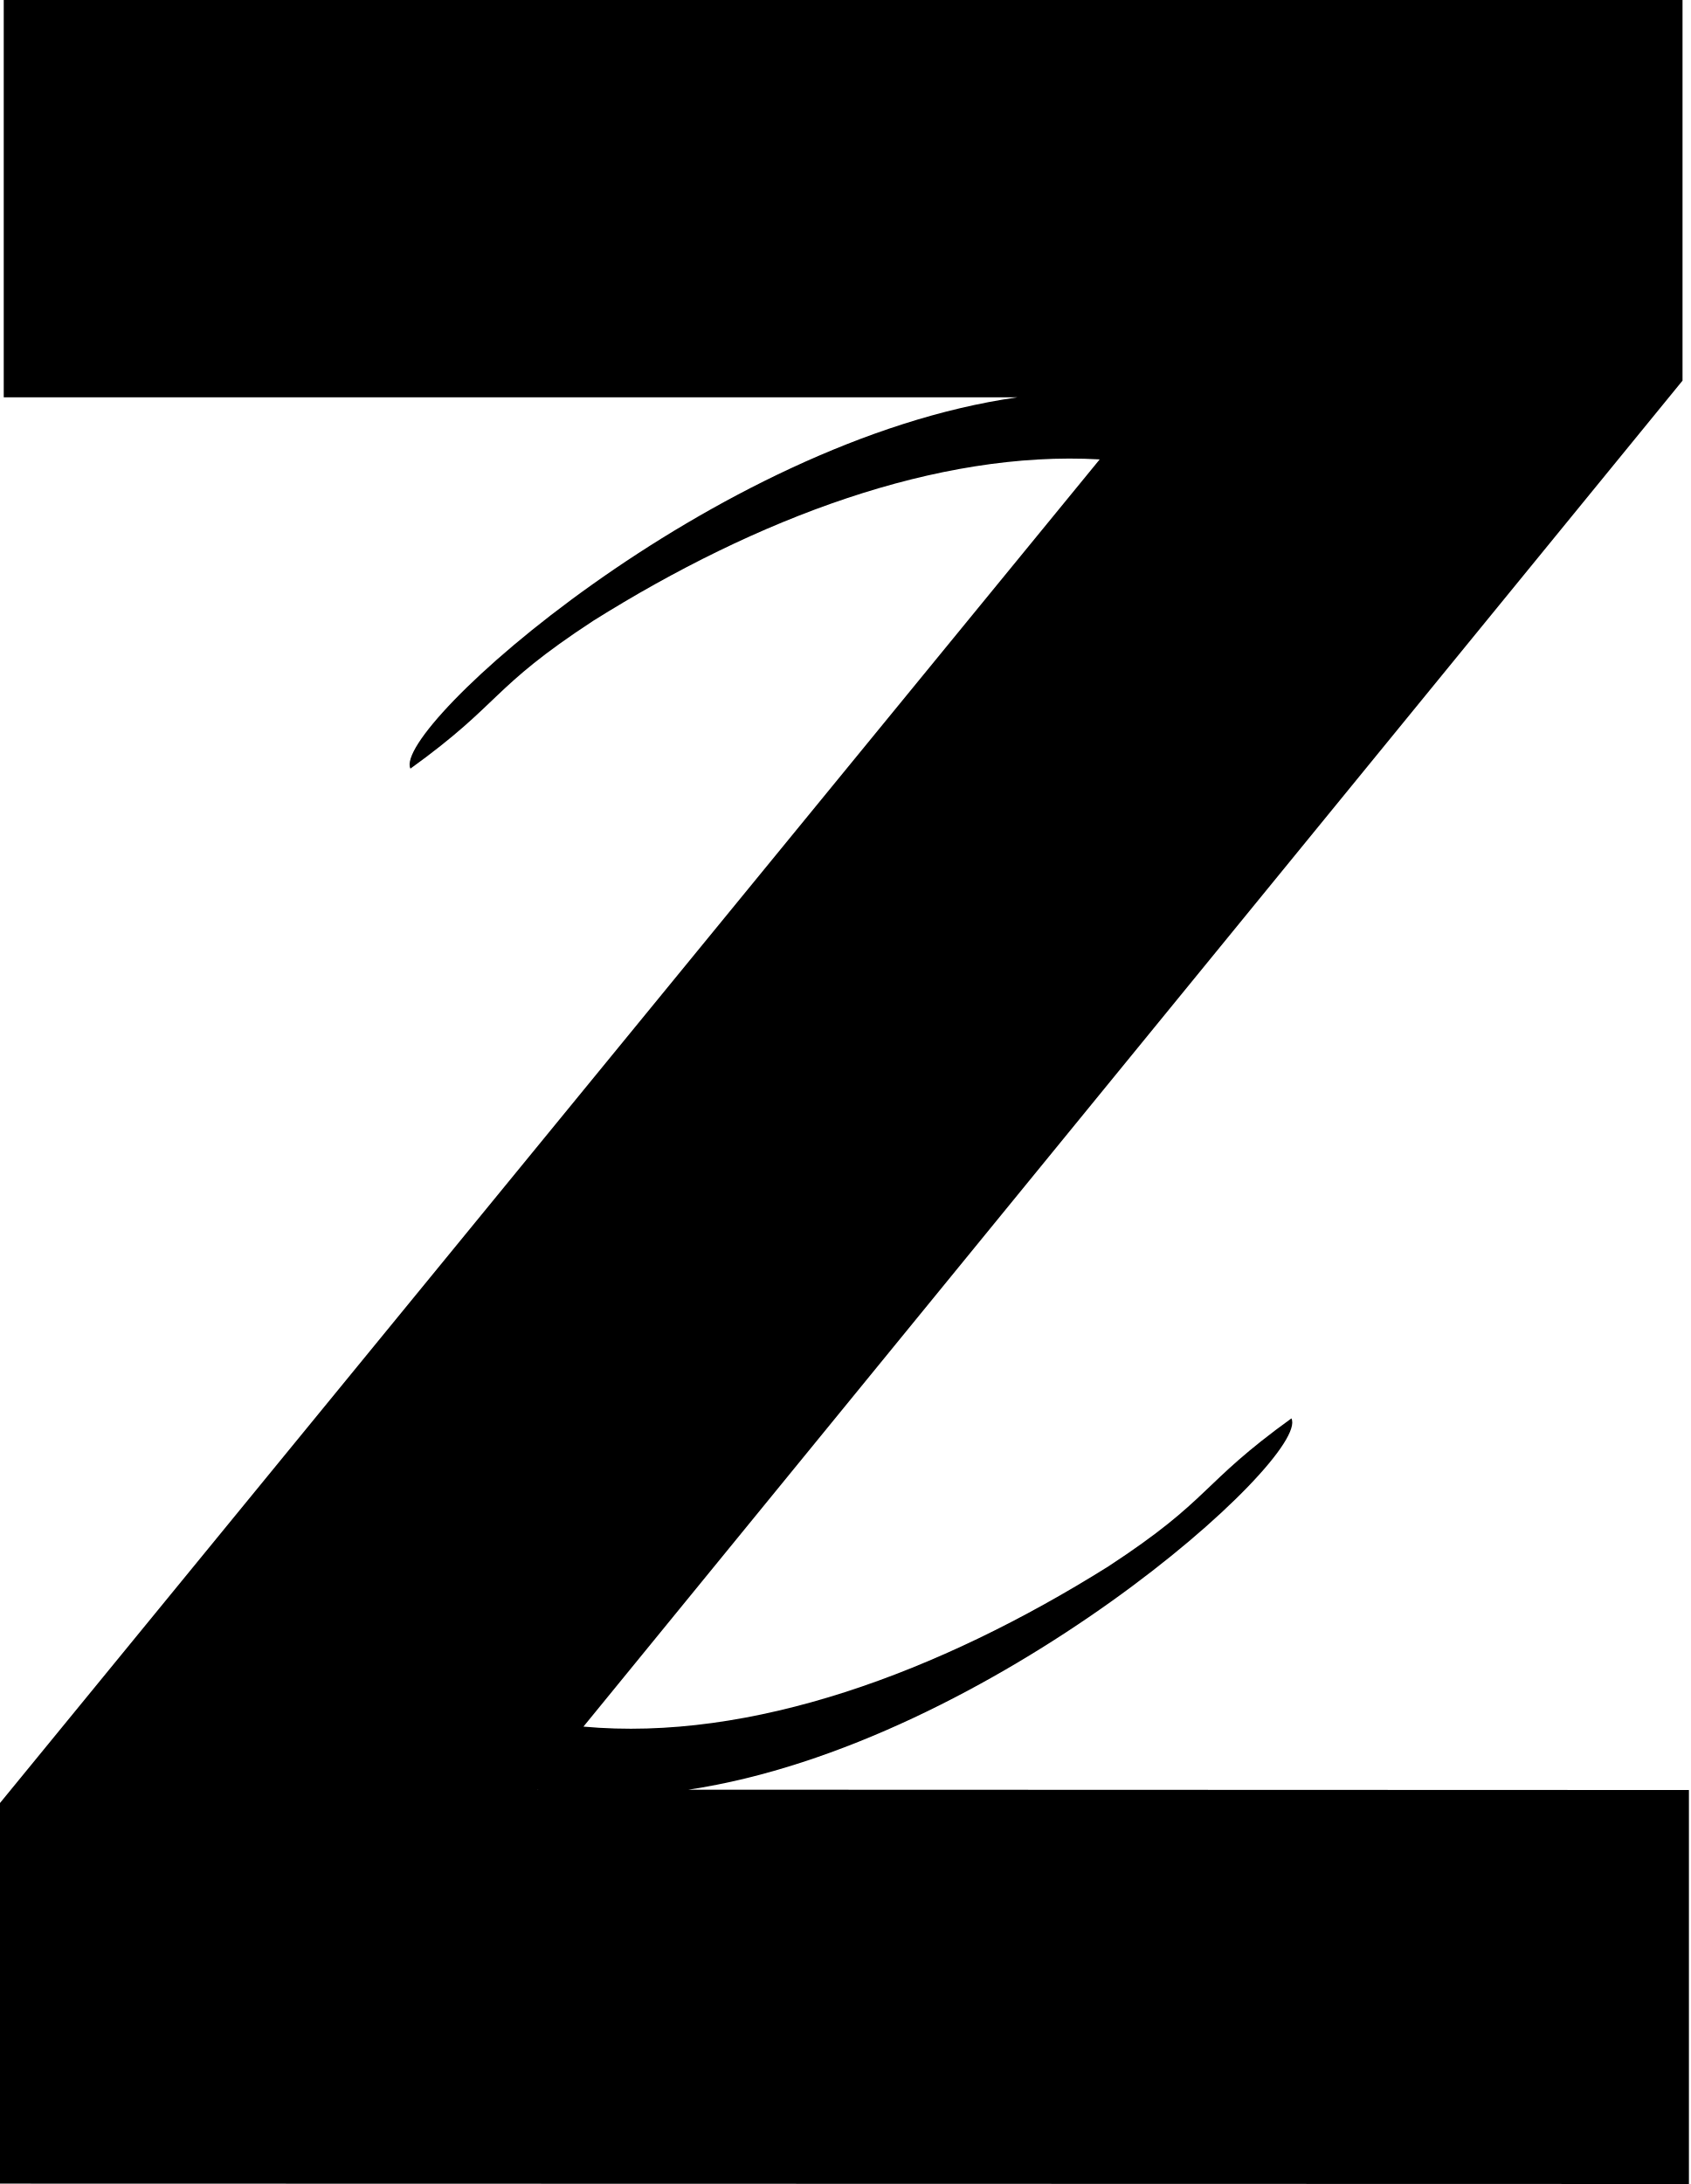
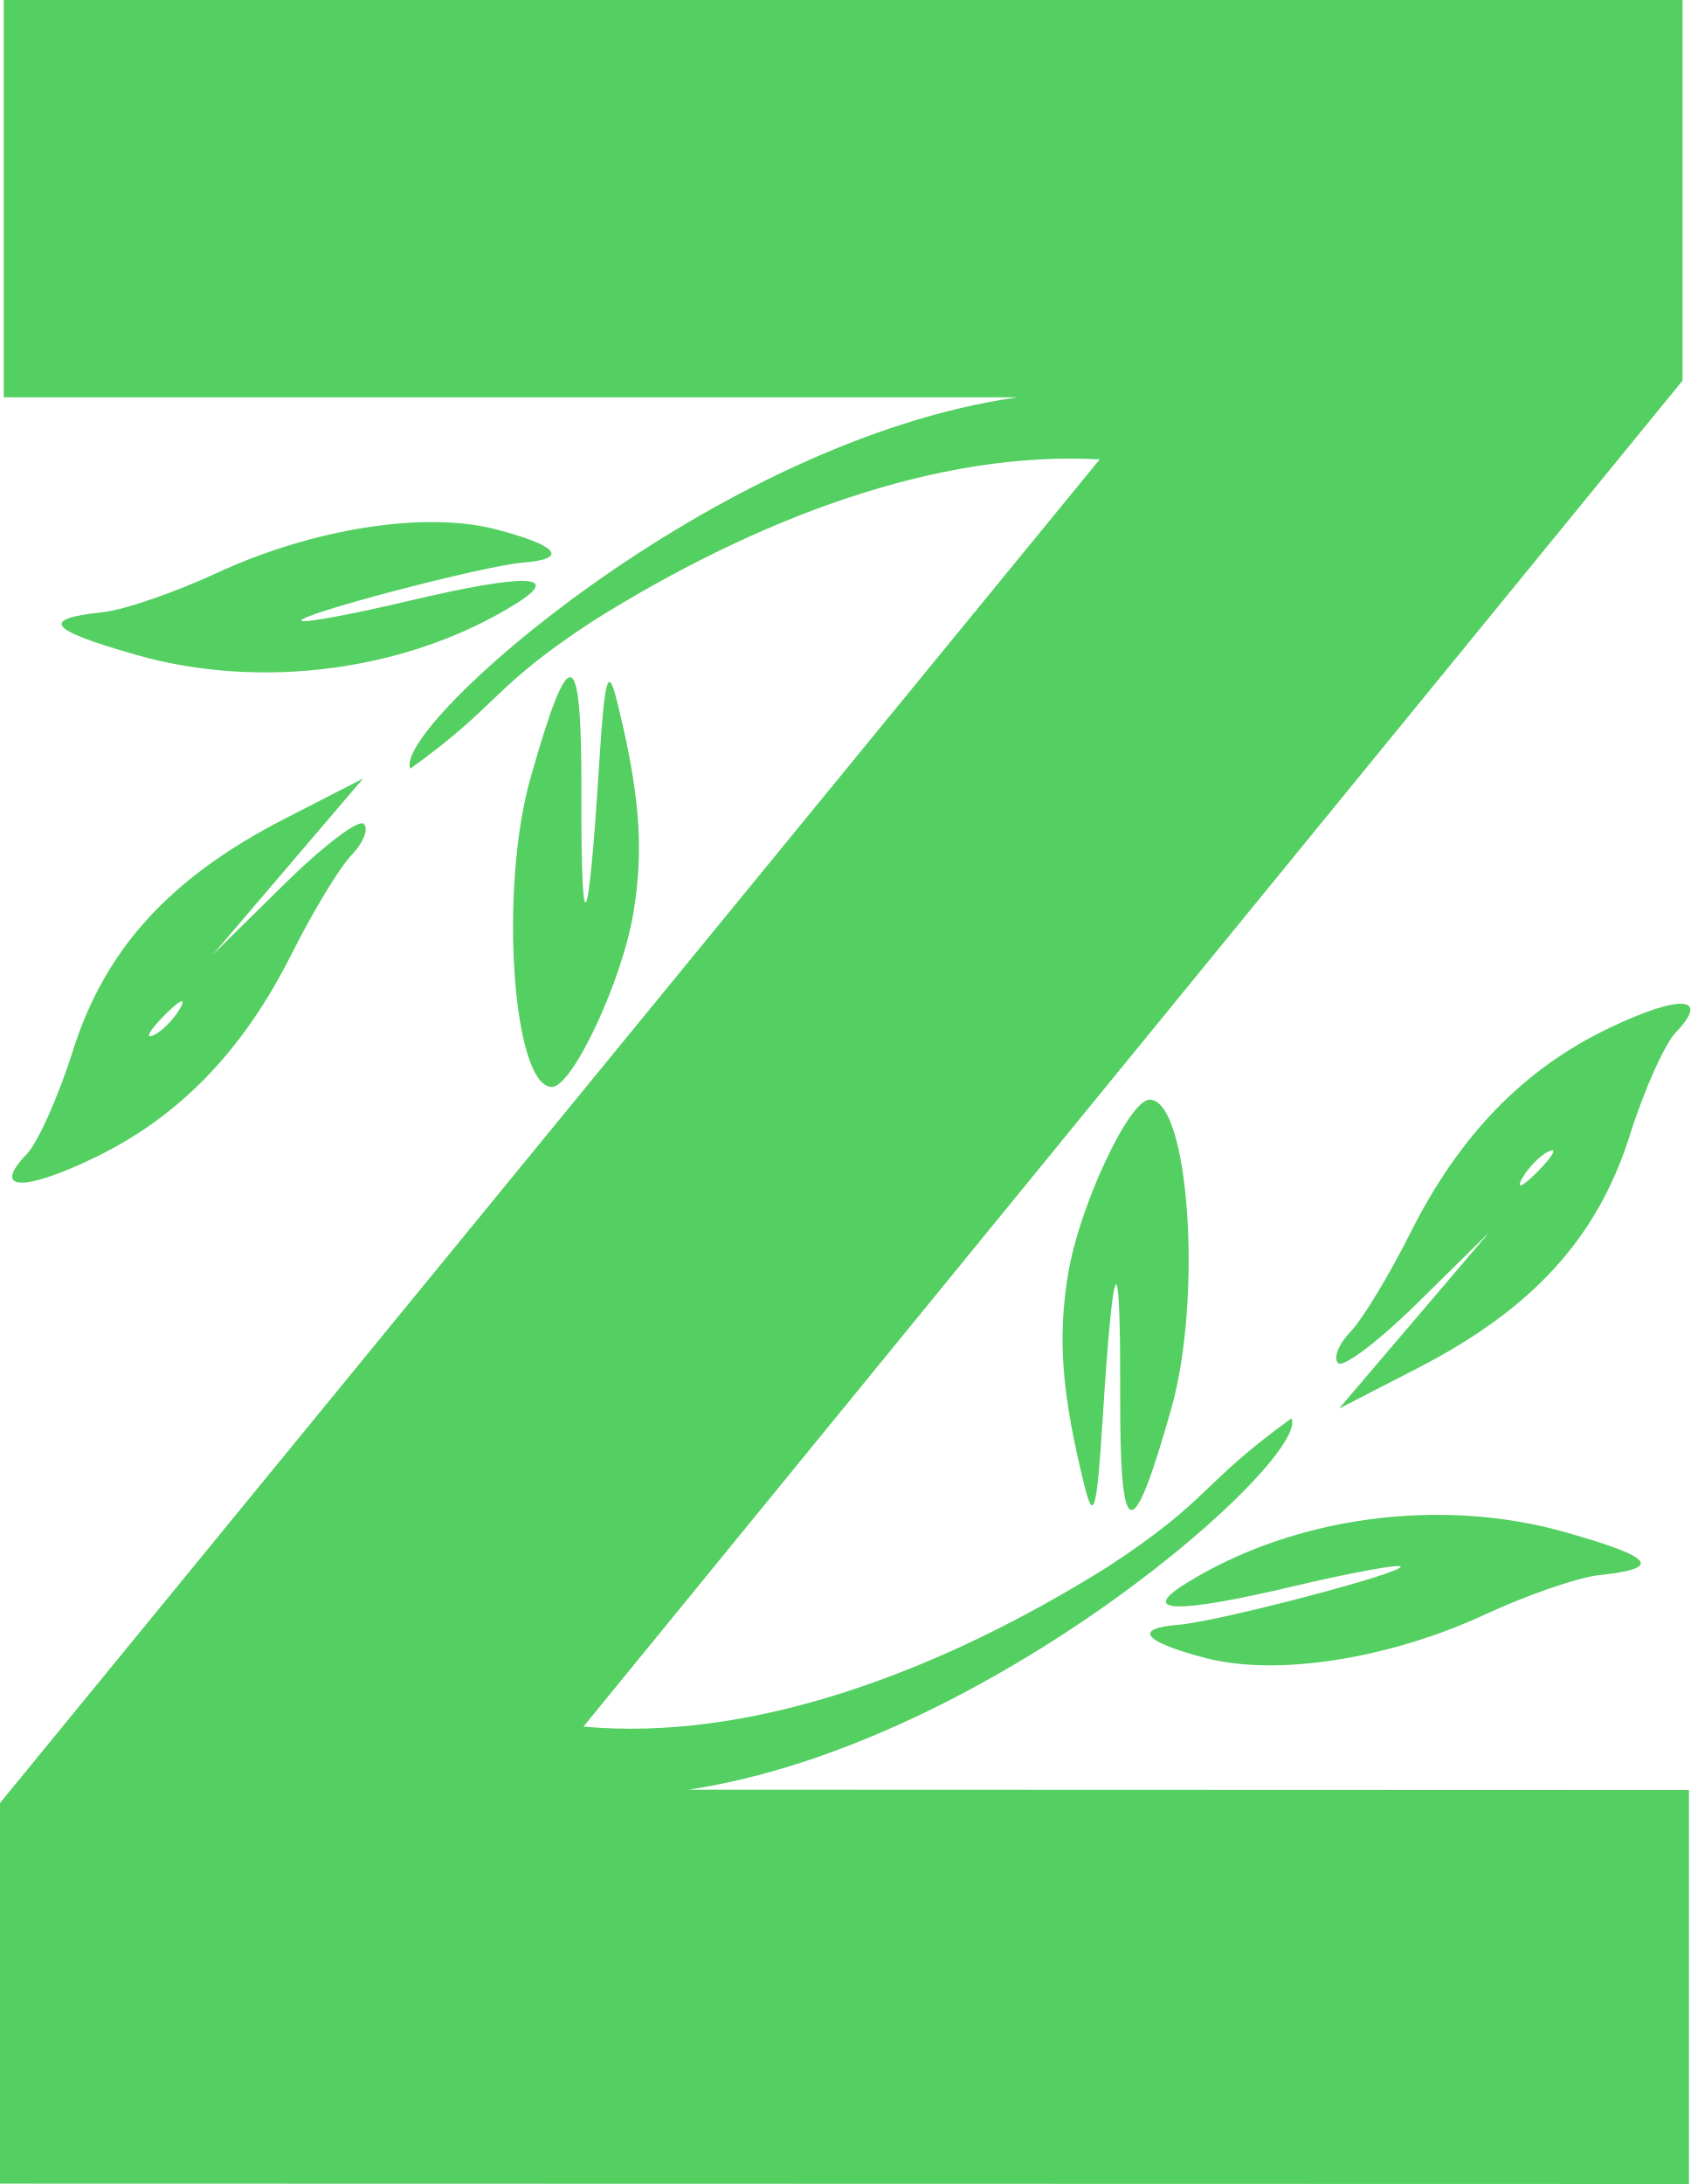
<svg xmlns="http://www.w3.org/2000/svg" id="Layer_1" data-name="Layer 1" viewBox="0 0 832.17 1075.03" xmlnsXlink="http://www.w3.org/1999/xlink">
  <style>
    path {
     fill-rule: evenodd;
- 
-     }
+       fill: #54cf61    }
       
  </style>
  <defs>
    <linearGradient id="linear-gradient" y1="537.51" x2="831.48" y2="537.51" gradientUnits="userSpaceOnUse">
      <stop offset="0" stopColor="#2ab640" />
      <stop offset="1" stopColor="#54cf61" />
    </linearGradient>
    <linearGradient id="linear-gradient-2" x1="566.27" y1="782.67" x2="807.8" y2="782.67" xlinkHref="#linear-gradient" />
    <linearGradient id="linear-gradient-3" x1="523.1" y1="642.25" x2="585.19" y2="642.25" xlinkHref="#linear-gradient" />
    <linearGradient id="linear-gradient-4" x1="657.84" y1="593.7" x2="832.17" y2="593.7" xlinkHref="#linear-gradient" />
    <linearGradient id="linear-gradient-5" x1="30.33" y1="293.98" x2="271.47" y2="293.98" xlinkHref="#linear-gradient" />
    <linearGradient id="linear-gradient-6" x1="252.58" y1="434.18" x2="314.57" y2="434.18" xlinkHref="#linear-gradient" />
    <linearGradient id="linear-gradient-7" x1="5.99" y1="482.65" x2="180.05" y2="482.65" xlinkHref="#linear-gradient" />
  </defs>
  <path fill="url(#linear-gradient)" d="M635.79,698.17C590.47,730.88,596.7,737.6,545.7,771c-83.61,52.42-176.17,86.43-258.46,78.89L828.33,187.36V0H1.84V195.58h499C351.06,216.84,192.48,358.87,202.06,378.34c45.24-32.65,39-39.36,89.95-72.73,80.55-50.5,169.44-84,249.39-79.48L0,887.49v187.35l831.48.19V881.1l-492.54-.16C488.25,858.47,645.33,717.57,635.79,698.17ZM264.61,880.85l.36.06h-.36Z" />
  <path fill="url(#linear-gradient-2)" d="M580.3,799.75c-22.68,1.81-17.52,8.29,13,16.32,35.06,9.23,90.45.61,138.09-21.49,20.4-9.47,45.46-18.12,55.69-19.22,31.56-3.39,27.64-8.59-15.85-21-61.74-17.68-134.2-8-187.31,25-23.54,14.64-5,15.15,52.88,1.45,27.74-6.56,51.45-10.95,52.69-9.74C692.4,773.87,599.77,798.2,580.3,799.75Z" />
  <path fill="url(#linear-gradient-3)" d="M525.89,626.78c-5.34,32-3.22,59.32,8.12,105,4.37,17.59,6,11.46,8.77-32.15,5.3-84.53,8.92-90.17,8.7-13.53-.21,74,5.75,75.81,25.12,7.44,15.59-55,8.75-152.57-10.68-152.24C555.83,541.42,531.45,593.52,525.89,626.78Z" />
  <path fill="url(#linear-gradient-4)" d="M792.59,505.86c-42.33,20.15-74.11,52.85-98.34,101.2-10.35,20.66-23.6,42.51-29.43,48.54s-8.55,12.95-6.05,15.37,19.77-10.6,39.49-30l34.94-34.42-37,43.41-37,43.41,38.62-19.87c56.65-29.12,88.61-64.16,104.51-114.56,7-22.25,17.21-45.07,22.65-50.71C842.18,490.3,827.5,489.24,792.59,505.86ZM757,576.7c-7.35,7.42-10.81,8.95-7.68,3.41s9.13-11.61,13.36-13.48S764.32,569.28,757,576.7Z" />
  <path fill="url(#linear-gradient-5)" d="M257.46,276.93c22.65-1.81,17.49-8.27-13-16.3-35-9.21-90.3-.6-137.86,21.47-20.37,9.45-45.39,18.08-55.6,19.18-31.52,3.38-27.61,8.57,15.82,21,61.64,17.65,134,8,187-25,23.51-14.62,5.06-15.13-52.79-1.45-27.69,6.55-51.37,10.93-52.6,9.73C145.54,302.77,238,278.47,257.46,276.93Z" />
  <path fill="url(#linear-gradient-6)" d="M311.78,449.62c5.33-31.9,3.22-59.22-8.1-104.79-4.37-17.56-6-11.44-8.76,32.1-5.29,84.4-8.91,90-8.69,13.51.21-73.92-5.73-75.69-25.07-7.43-15.57,54.92-8.74,152.33,10.66,152C281.89,534.84,306.23,482.84,311.78,449.62Z" />
  <path fill="url(#linear-gradient-7)" d="M45.51,570.34c42.27-20.11,74-52.75,98.18-101,10.34-20.64,23.56-42.45,29.39-48.47s8.54-12.93,6-15.34-19.74,10.58-39.43,30l-34.88,34.36,37-43.34,37-43.34L140.17,403C83.61,432.09,51.7,467.06,35.82,517.38c-7,22.22-17.18,45-22.6,50.63C-4,585.88,10.65,586.94,45.51,570.34Zm35.56-70.72c7.34-7.4,10.79-8.93,7.67-3.4s-9.12,11.59-13.34,13.46S73.74,507,81.07,499.62Z" />
</svg>
